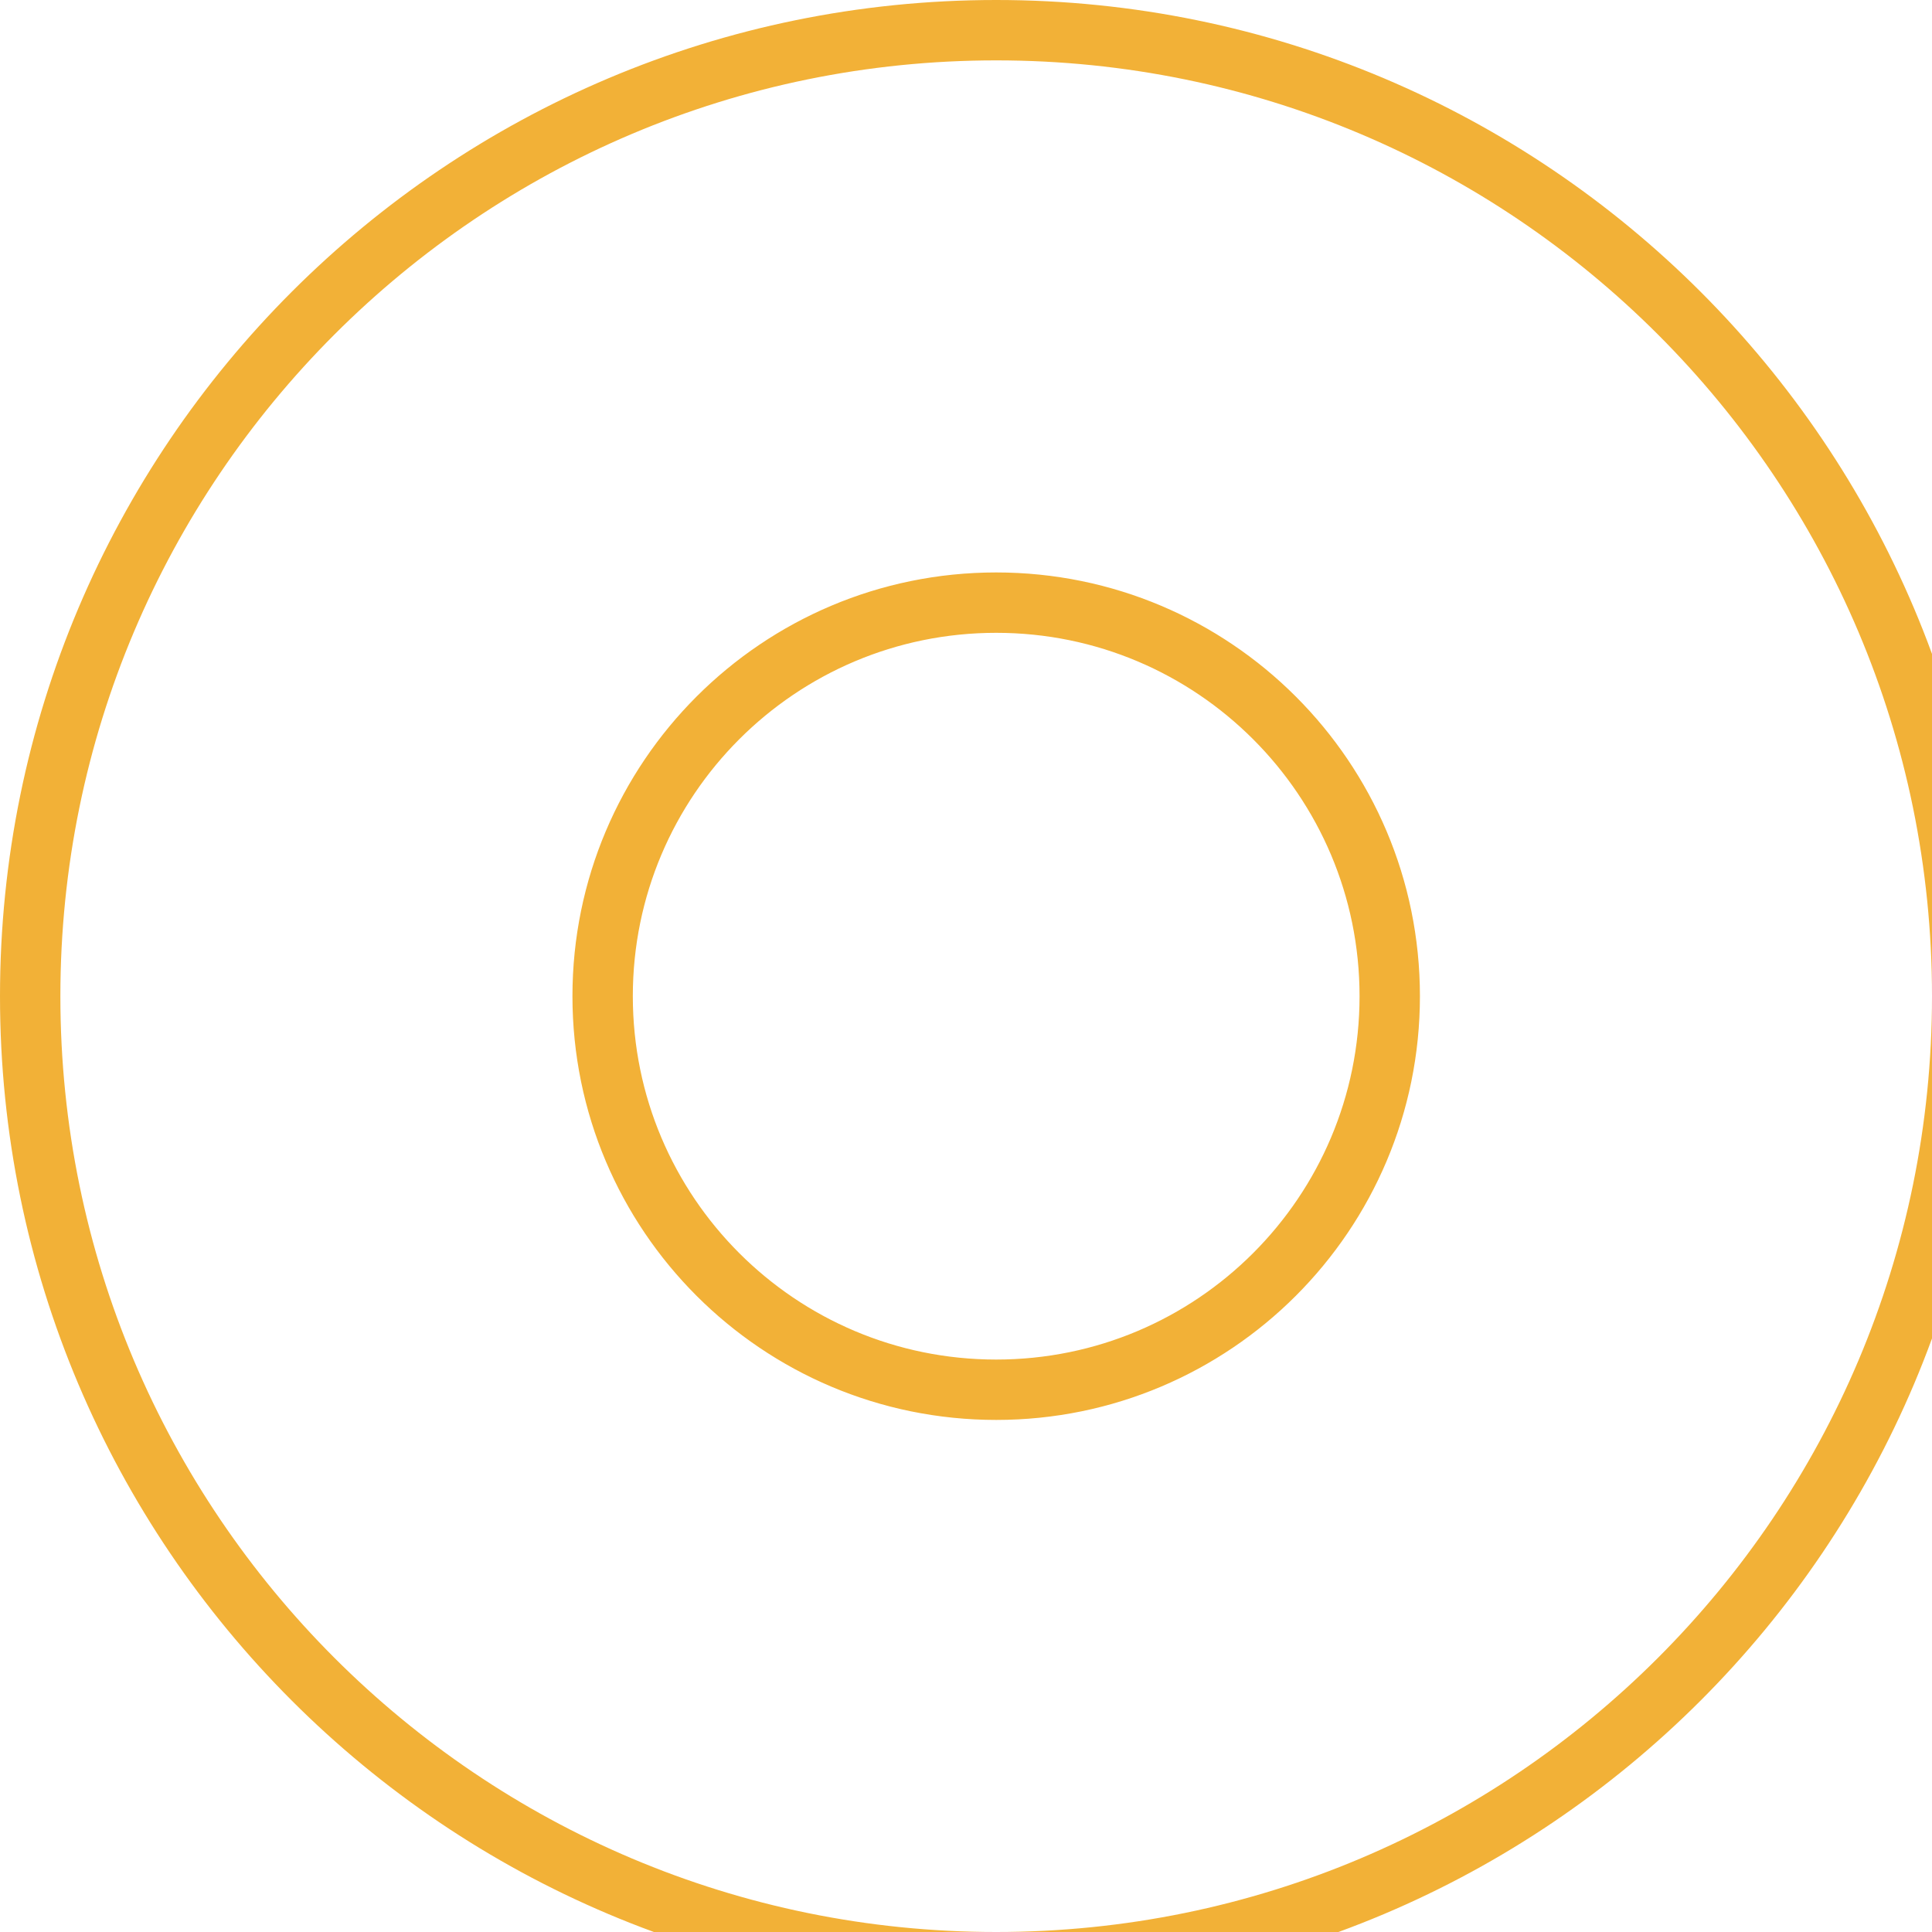
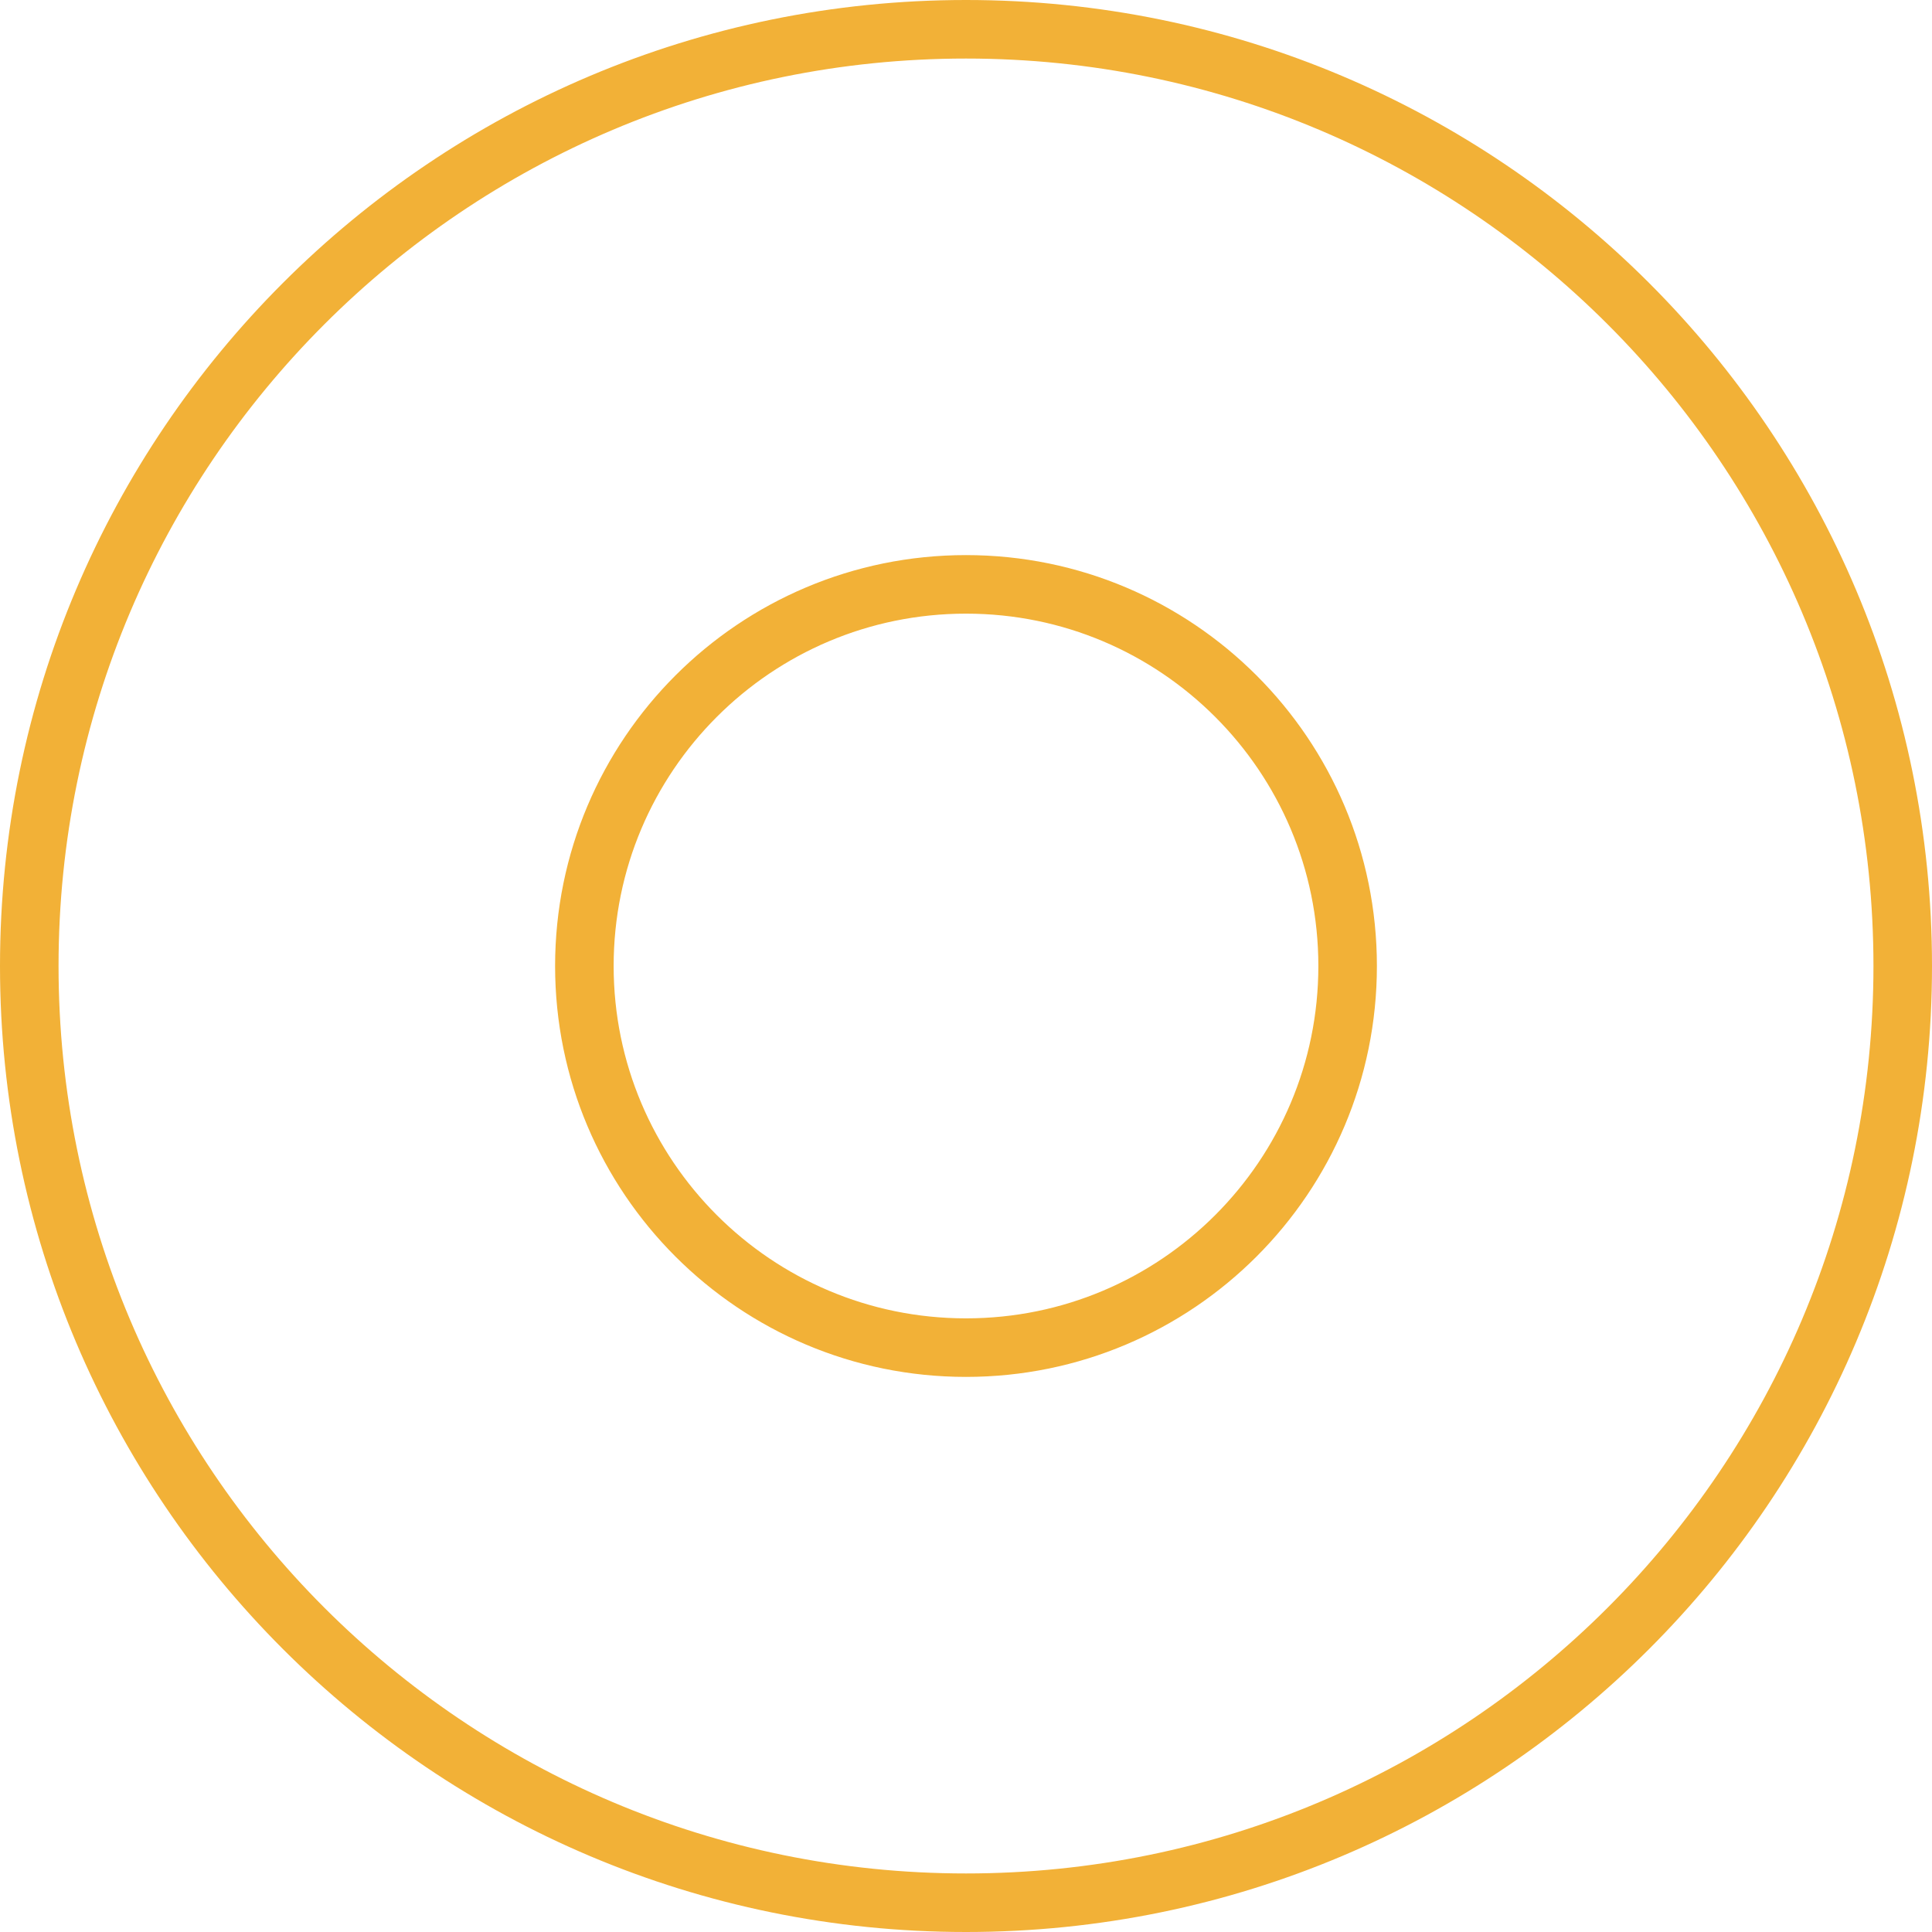
- <svg xmlns="http://www.w3.org/2000/svg" width="64" height="64" viewBox="0 0 64 64">
+ <svg xmlns="http://www.w3.org/2000/svg" width="66" height="66">
  <path d="M33 1c17.673 0 32 14.327 32 32 0 17.673-14.327 32-32 32C15.327 65 1 50.673 1 33 1 15.327 15.327 1 33 1Zm0 18.963c-7.2 0-13.037 5.837-13.037 13.037 0 7.2 5.837 13.037 13.037 13.037 7.2 0 13.037-5.837 13.037-13.037 0-7.2-5.837-13.037-13.037-13.037Z" stroke="#F2B137" stroke-width="2" fill="none" />
</svg>
